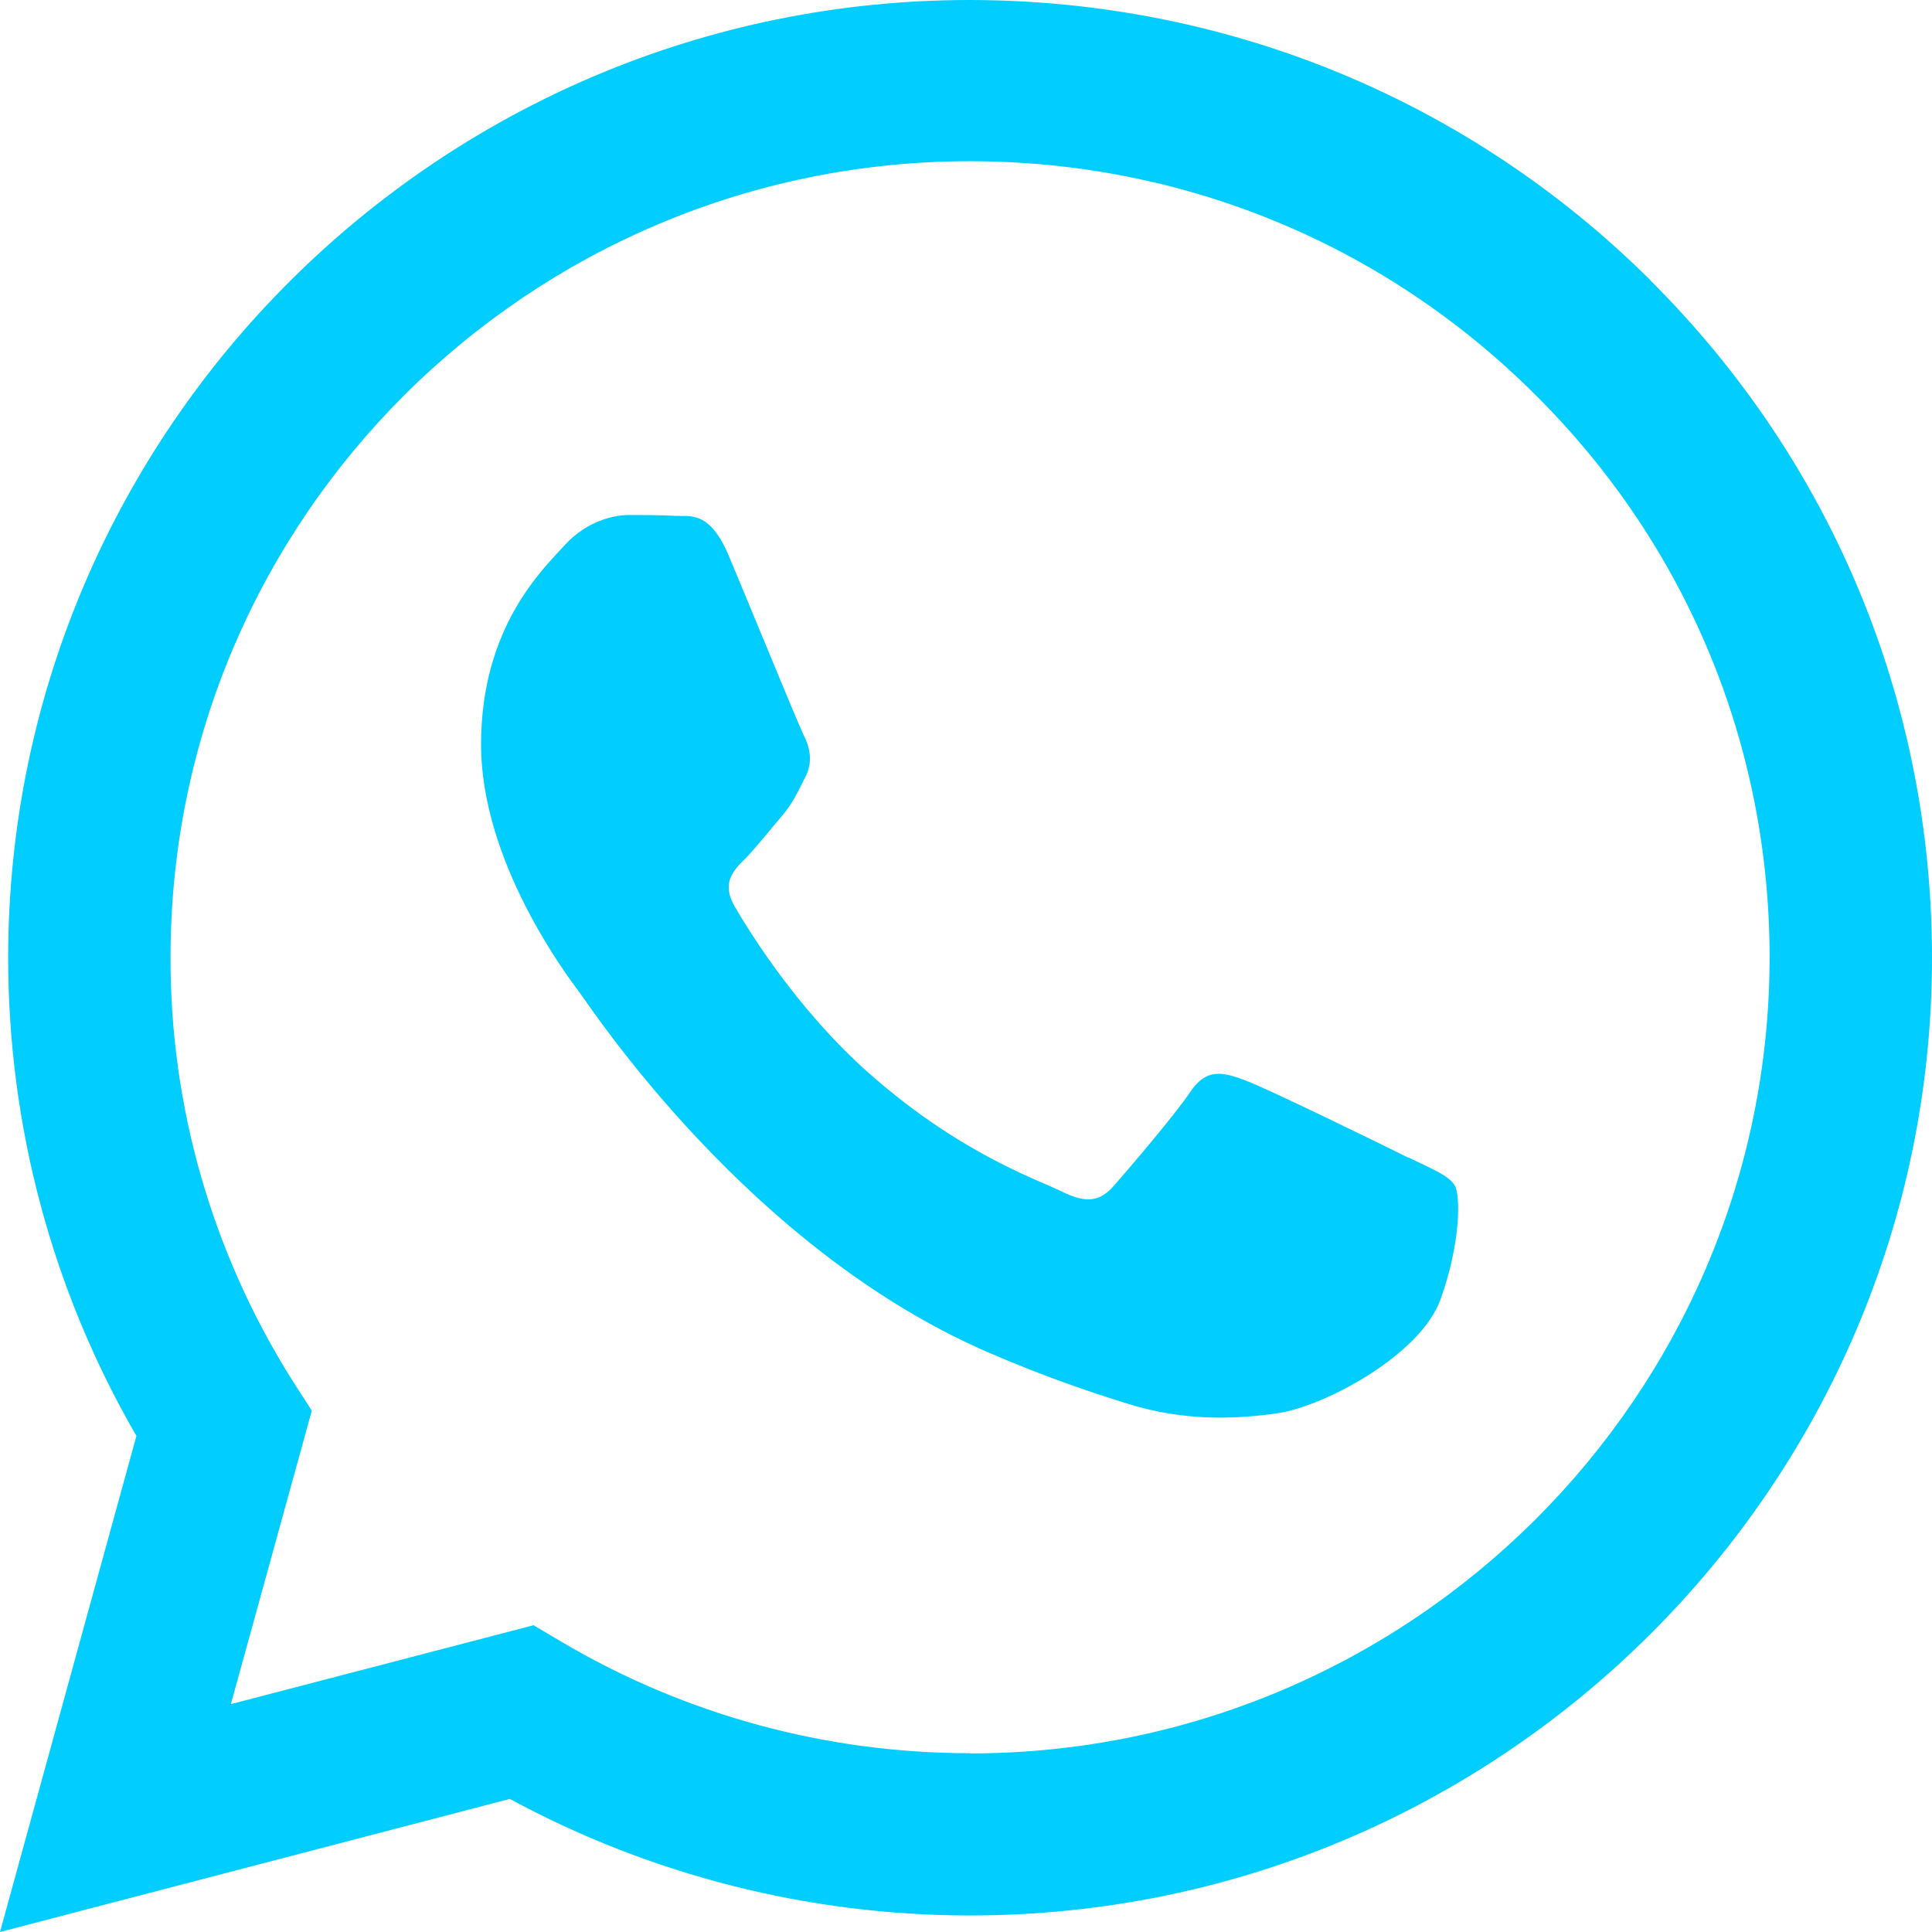
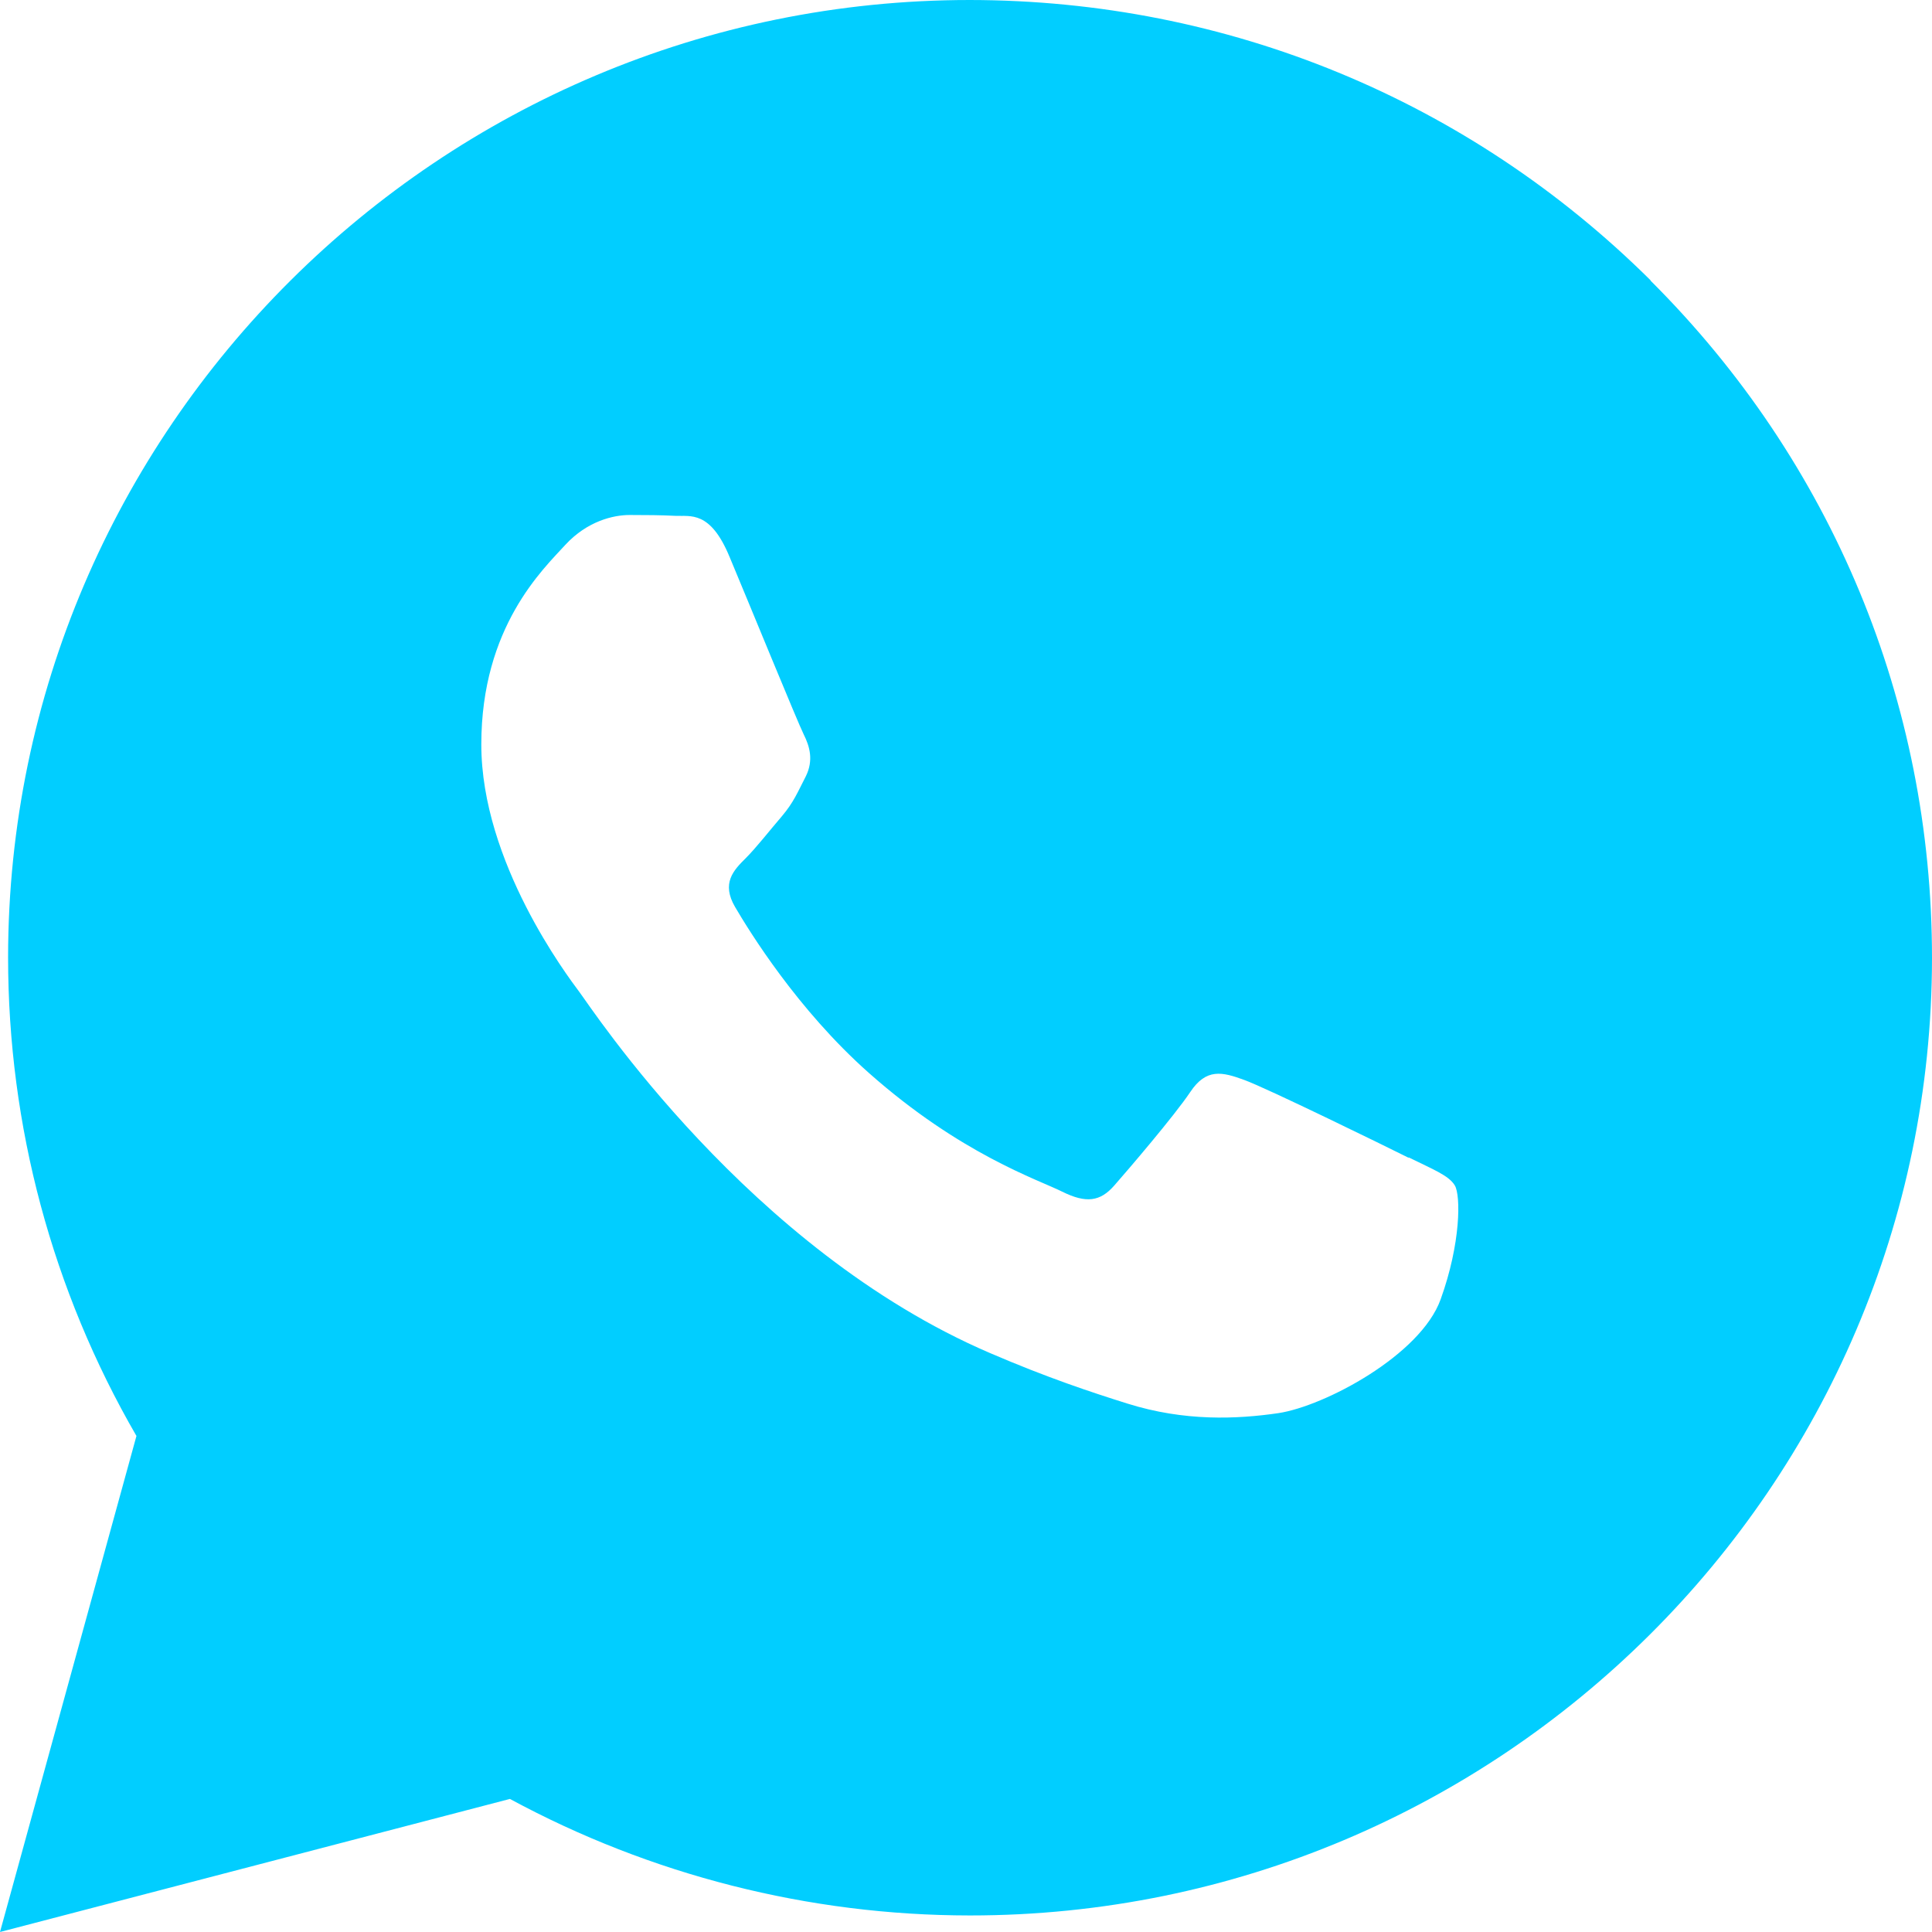
- <svg xmlns="http://www.w3.org/2000/svg" width="18" height="18" viewBox="0 0 18 18">
-   <path d="M13.123 10.787c-.225-.113-1.324-.65-1.53-.725-.205-.075-.354-.112-.504.112-.15.222-.58.724-.71.872-.13.15-.26.167-.483.057-.225-.113-.948-.35-1.803-1.107-.666-.59-1.113-1.32-1.245-1.545-.132-.222-.016-.342.097-.453.1-.102.225-.262.337-.392.11-.13.147-.223.223-.37.074-.15.037-.28-.02-.393-.055-.112-.503-1.208-.69-1.653-.18-.437-.365-.377-.504-.384-.13-.007-.28-.008-.427-.008-.15 0-.394.056-.6.278-.204.225-.782.763-.782 1.86 0 1.096.802 2.156.914 2.306.112.148 1.58 2.4 3.825 3.364.535.23.95.368 1.278.47.536.17 1.024.146 1.41.09.43-.065 1.326-.54 1.512-1.06.188-.522.188-.97.132-1.062-.056-.093-.205-.15-.43-.26m-4.086 5.55h-.004c-1.336 0-2.647-.357-3.792-1.032l-.27-.16-2.82.735.754-2.734-.18-.28c-.745-1.182-1.14-2.547-1.136-3.947 0-4.088 3.34-7.414 7.45-7.414 1.992.002 3.86.774 5.265 2.176 1.41 1.4 2.183 3.262 2.183 5.244-.003 4.087-3.345 7.414-7.45 7.414m6.34-13.725C13.684.93 11.434.003 9.036 0 4.098 0 .08 4 .076 8.92c0 1.57.41 3.104 1.195 4.458L0 18l4.75-1.24c1.31.71 2.784 1.085 4.284 1.086h.004c4.94 0 8.96-4.002 8.962-8.92 0-2.383-.93-4.625-2.62-6.31" fill="#01ceff" fill-rule="evenodd" />
+ <svg xmlns="http://www.w3.org/2000/svg" width="16" height="16" viewBox="0 0 16 16">
+   <path fill="#01CEFF" fill-rule="evenodd" d="M95.665,9.588 C95.465,9.488 94.488,9.01 94.305,8.944 C94.123,8.877 93.99,8.844 93.857,9.044 C93.725,9.241 93.343,9.687 93.227,9.819 C93.111,9.951 92.995,9.967 92.797,9.869 C92.597,9.769 91.955,9.559 91.195,8.885 C90.603,8.36 90.205,7.711 90.088,7.512 C89.972,7.314 90.075,7.207 90.175,7.108 C90.265,7.018 90.375,6.876 90.475,6.76 C90.573,6.644 90.605,6.562 90.673,6.43 C90.739,6.297 90.706,6.182 90.656,6.082 C90.606,5.982 90.208,5.008 90.042,4.612 C89.882,4.225 89.717,4.278 89.594,4.272 C89.479,4.266 89.346,4.265 89.214,4.265 C89.08,4.265 88.864,4.315 88.682,4.512 C88.5,4.712 87.986,5.19 87.986,6.165 C87.986,7.14 88.699,8.082 88.798,8.215 C88.898,8.347 90.202,10.348 92.198,11.205 C92.674,11.41 93.044,11.532 93.334,11.623 C93.81,11.773 94.244,11.753 94.587,11.703 C94.97,11.645 95.765,11.223 95.931,10.76 C96.098,10.297 96.098,9.9 96.048,9.817 C95.998,9.734 95.866,9.684 95.666,9.585 M97.669,2.321 C96.164,0.828 94.164,0.002 92.032,0 C87.643,0 84.07,3.556 84.067,7.928 C84.067,9.325 84.433,10.688 85.13,11.892 L84,16 L88.223,14.898 C89.387,15.528 90.697,15.862 92.03,15.863 L92.034,15.863 C96.424,15.863 99.998,12.306 100,7.933 C100,5.816 99.173,3.823 97.67,2.325" transform="translate(-84)" />
</svg>
